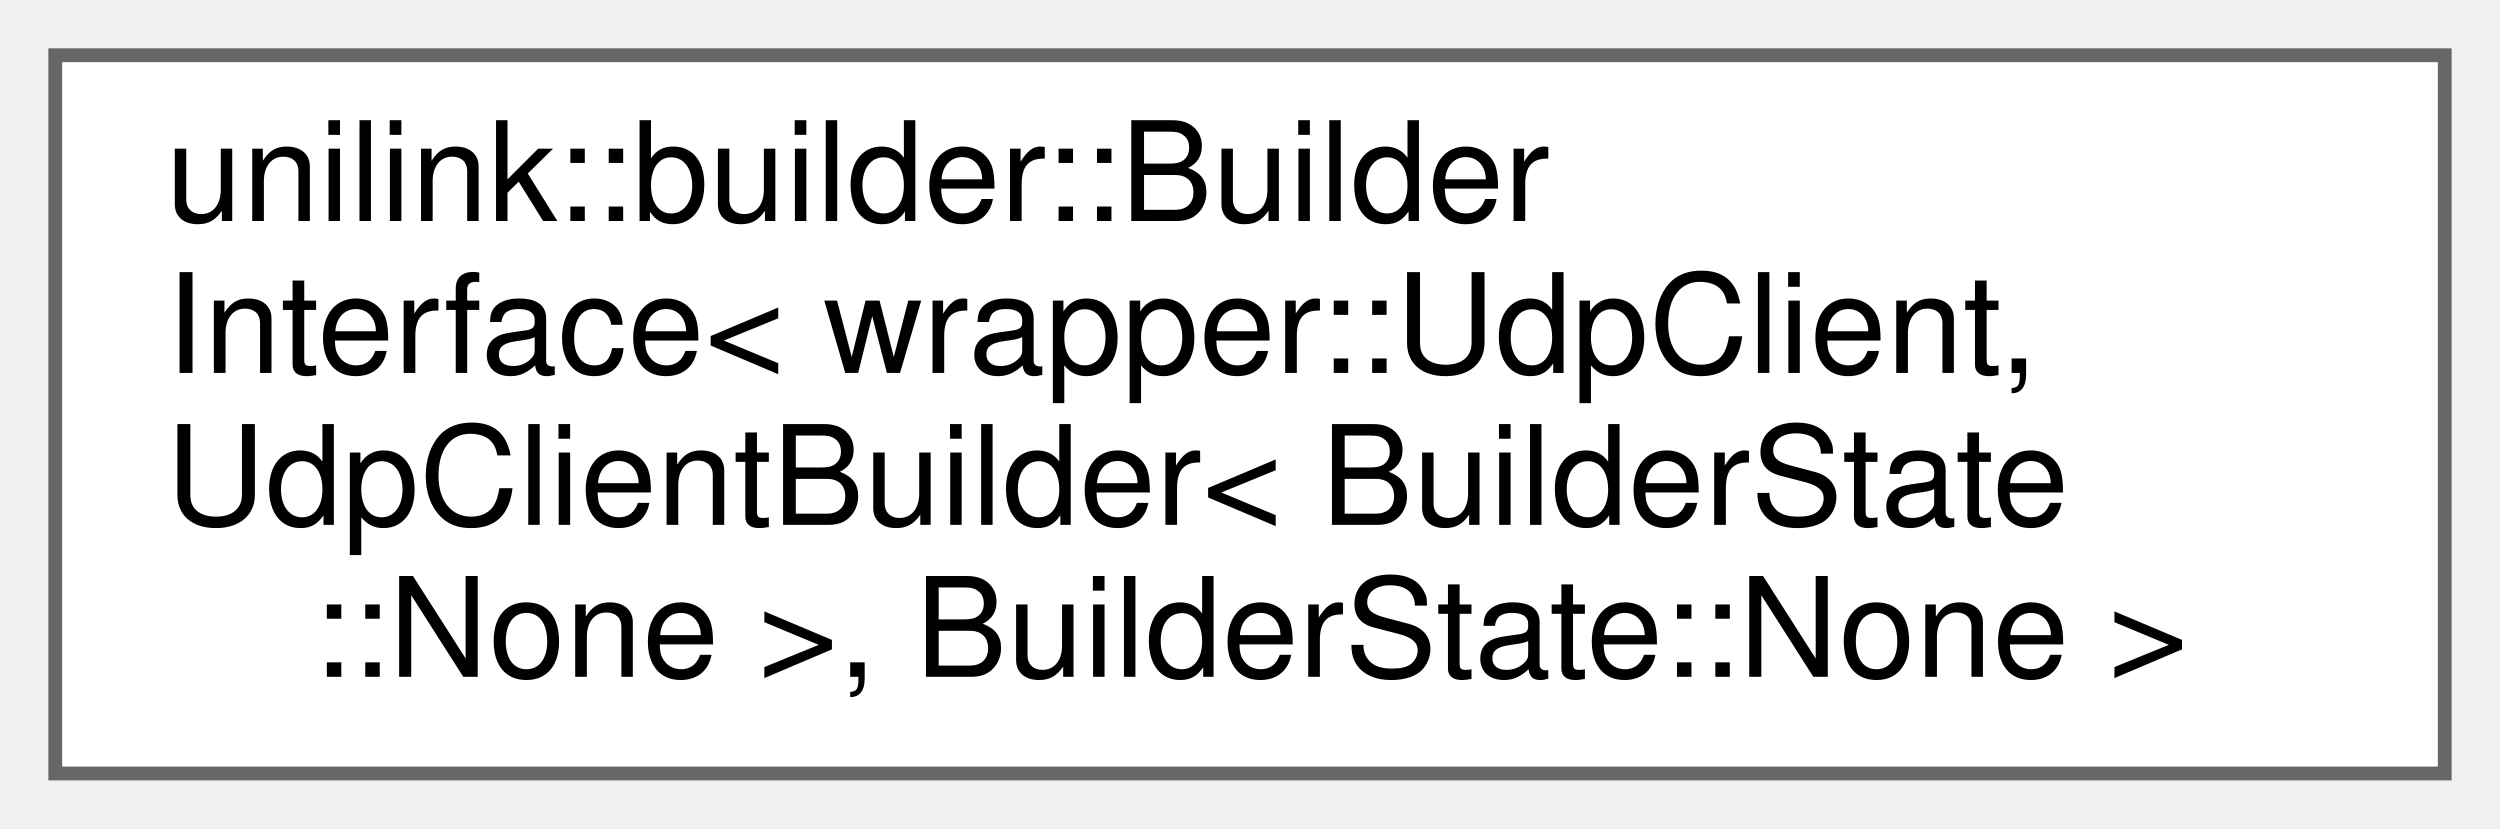
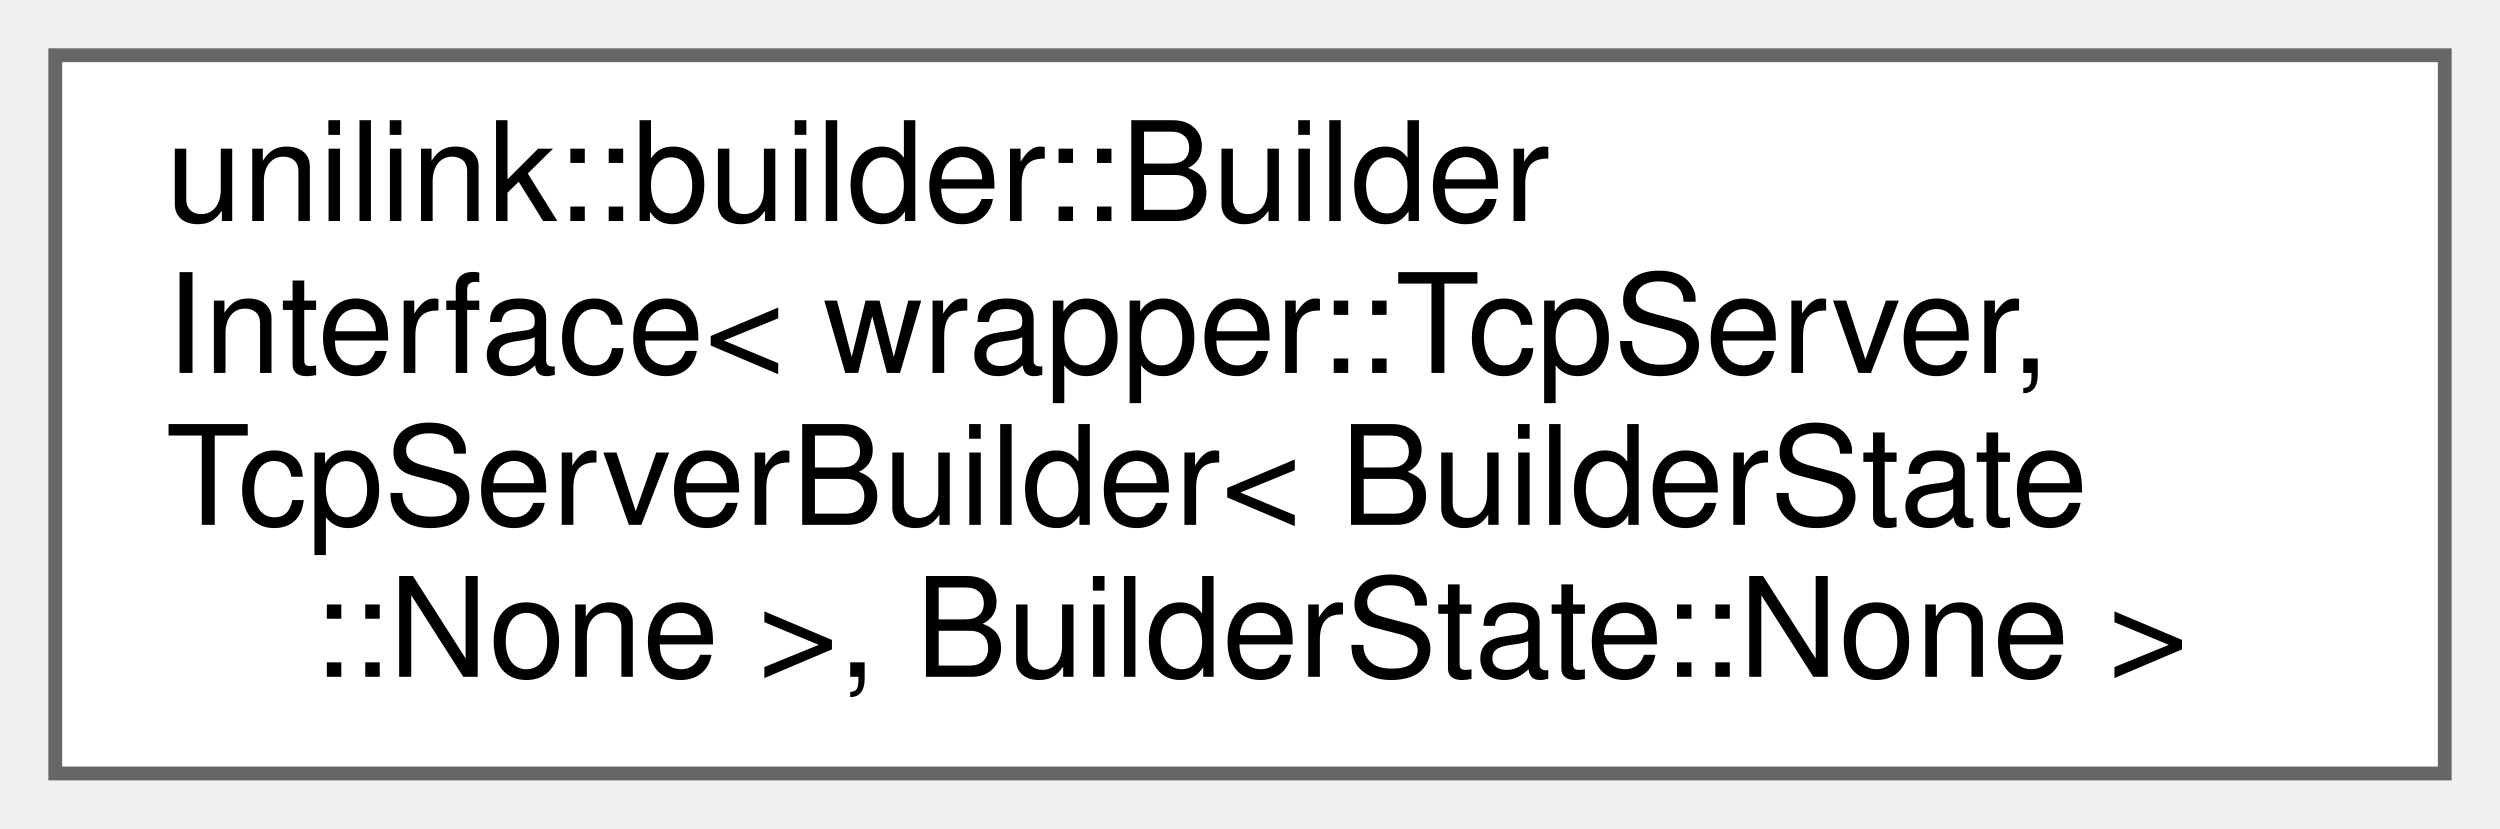
<svg xmlns="http://www.w3.org/2000/svg" xmlns:xlink="http://www.w3.org/1999/xlink" width="181pt" height="60pt" viewBox="0.00 0.00 181.00 60.00">
  <g id="graph0" class="graph" transform="scale(1 1) rotate(0) translate(4 56)">
    <g id="Node000000" class="node">
      <g id="a_Node000000">
        <a xlink:href="classunilink_1_1builder_1_1BuilderInterface.html" target="_top" xlink:title=" ">
          <polygon fill="white" stroke="#666666" points="173,-52 0,-52 0,0 173,0 173,-52" />
          <text text-anchor="start" x="8" y="-40" font-family="Helvetica,sans-Serif" font-size="10.00">unilink::builder::Builder</text>
-           <text text-anchor="start" x="8" y="-29" font-family="Helvetica,sans-Serif" font-size="10.00">Interface&lt; wrapper::UdpClient,</text>
-           <text text-anchor="start" x="8" y="-18" font-family="Helvetica,sans-Serif" font-size="10.00"> UdpClientBuilder&lt; BuilderState</text>
+           <text text-anchor="start" x="8" y="-29" font-family="Helvetica,sans-Serif" font-size="10.00">Interface&lt; wrapper::TcpServer,</text>
+           <text text-anchor="start" x="8" y="-18" font-family="Helvetica,sans-Serif" font-size="10.00"> TcpServerBuilder&lt; BuilderState</text>
          <text text-anchor="middle" x="86.5" y="-7" font-family="Helvetica,sans-Serif" font-size="10.00">::None &gt;, BuilderState::None &gt;</text>
        </a>
      </g>
    </g>
  </g>
</svg>
